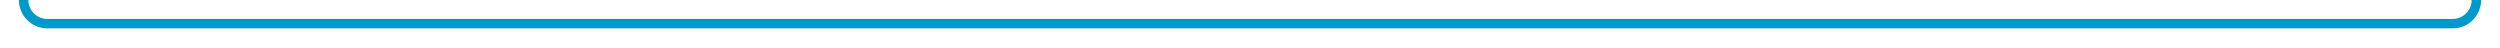
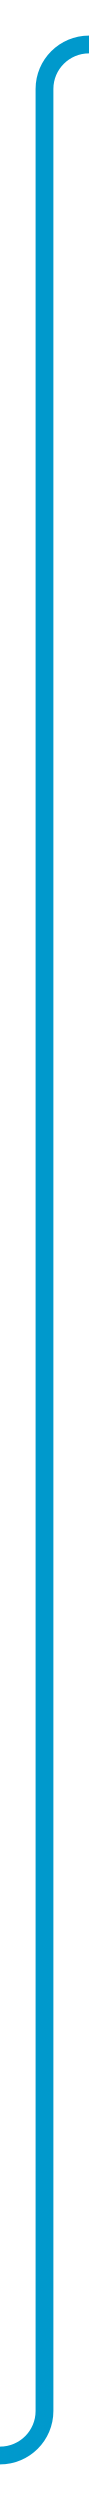
- <svg xmlns="http://www.w3.org/2000/svg" version="1.1" width="529px" height="10px" preserveAspectRatio="xMinYMid meet" viewBox="2848 3826  529 8">
-   <path d="M 2853 3762  L 2853 3825  A 5 5 0 0 0 2858 3830 L 3367 3830  A 5 5 0 0 0 3372 3825 L 3372 3821  " stroke-width="2" stroke="#0099cc" fill="none" />
-   <path d="M 2853 3760  A 3.5 3.5 0 0 0 2849.5 3763.5 A 3.5 3.5 0 0 0 2853 3767 A 3.5 3.5 0 0 0 2856.5 3763.5 A 3.5 3.5 0 0 0 2853 3760 Z M 3379.6 3822  L 3372 3815  L 3364.4 3822  L 3379.6 3822  Z " fill-rule="nonzero" fill="#0099cc" stroke="none" />
+ <svg xmlns="http://www.w3.org/2000/svg" version="1.1" width="10px" height="281px" preserveAspectRatio="xMidYMin meet" viewBox="3046 3219  8 281">
+   <path d="M 3497 3224  L 3055 3224  A 5 5 0 0 0 3050 3229 L 3050 3490  A 5 5 0 0 1 3045 3495 L 3038 3495  " stroke-width="2" stroke="#0099cc" fill="none" />
+   <path d="M 3495.5 3220.5  A 3.5 3.5 0 0 0 3492 3224 A 3.5 3.5 0 0 0 3495.5 3227.5 A 3.5 3.5 0 0 0 3499 3224 A 3.5 3.5 0 0 0 3495.5 3220.5 Z M 3039 3487.4  L 3032 3495  L 3039 3502.6  L 3039 3487.4  Z " fill-rule="nonzero" fill="#0099cc" stroke="none" />
</svg>
